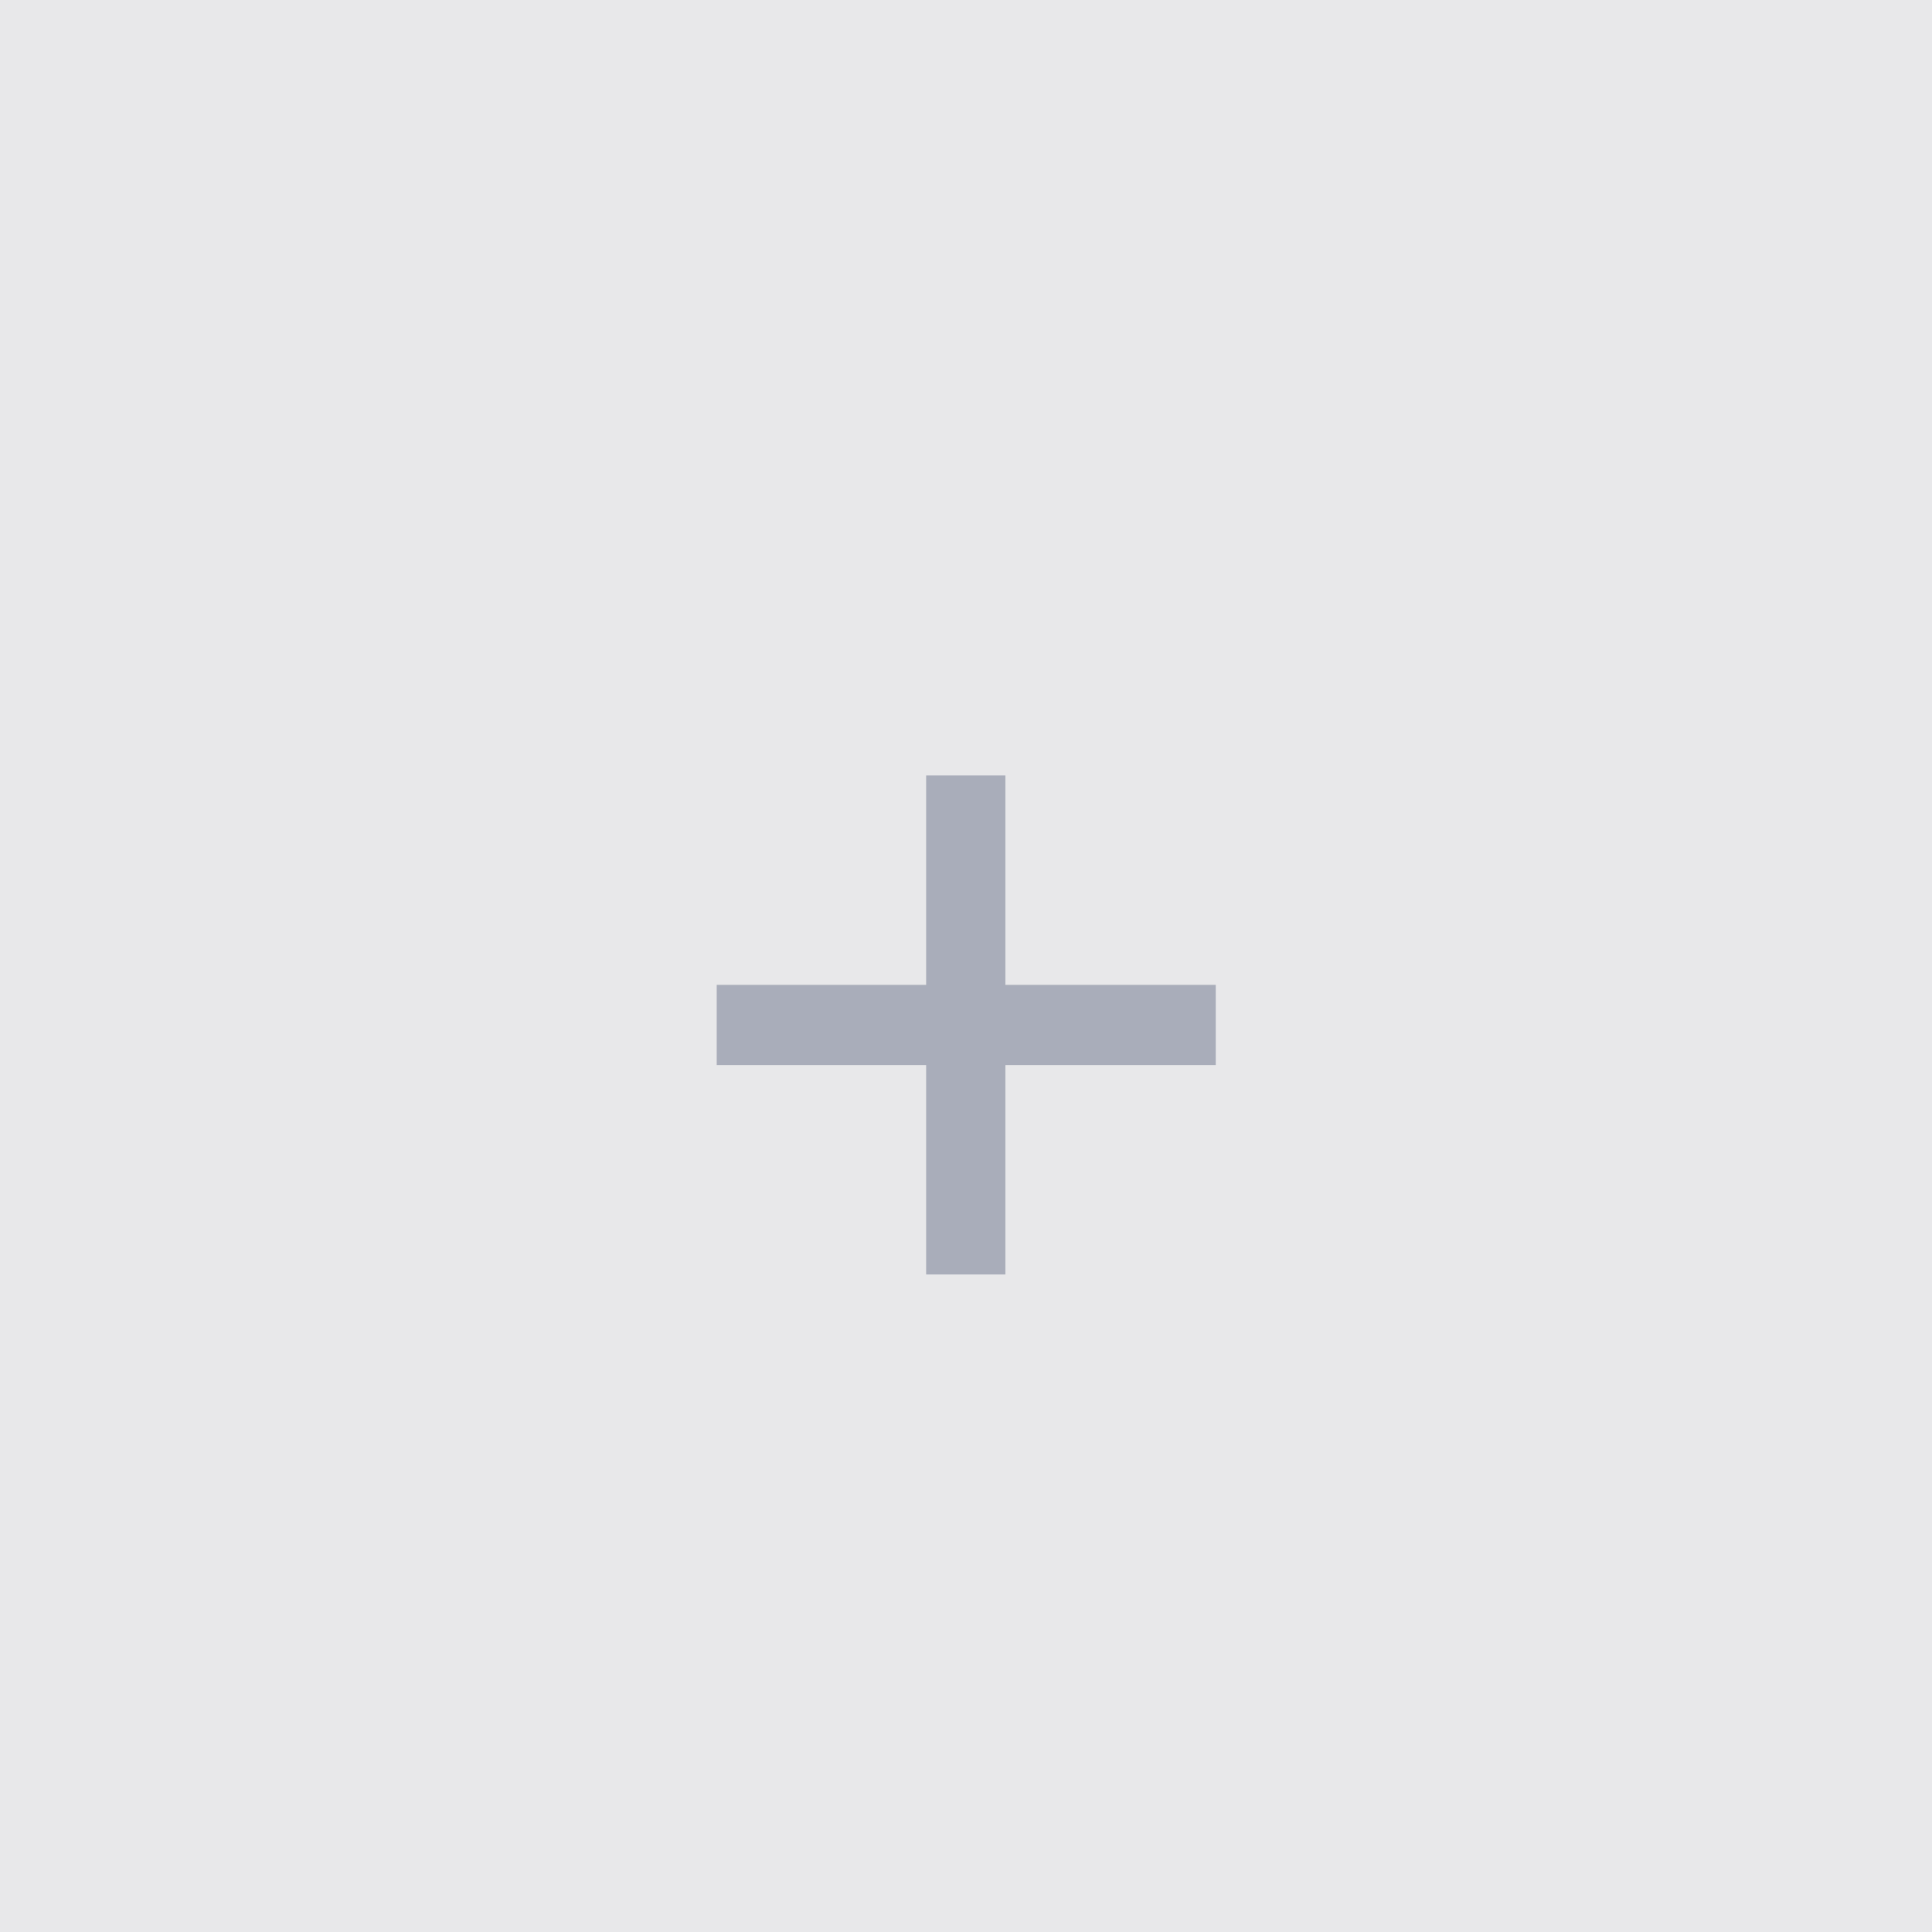
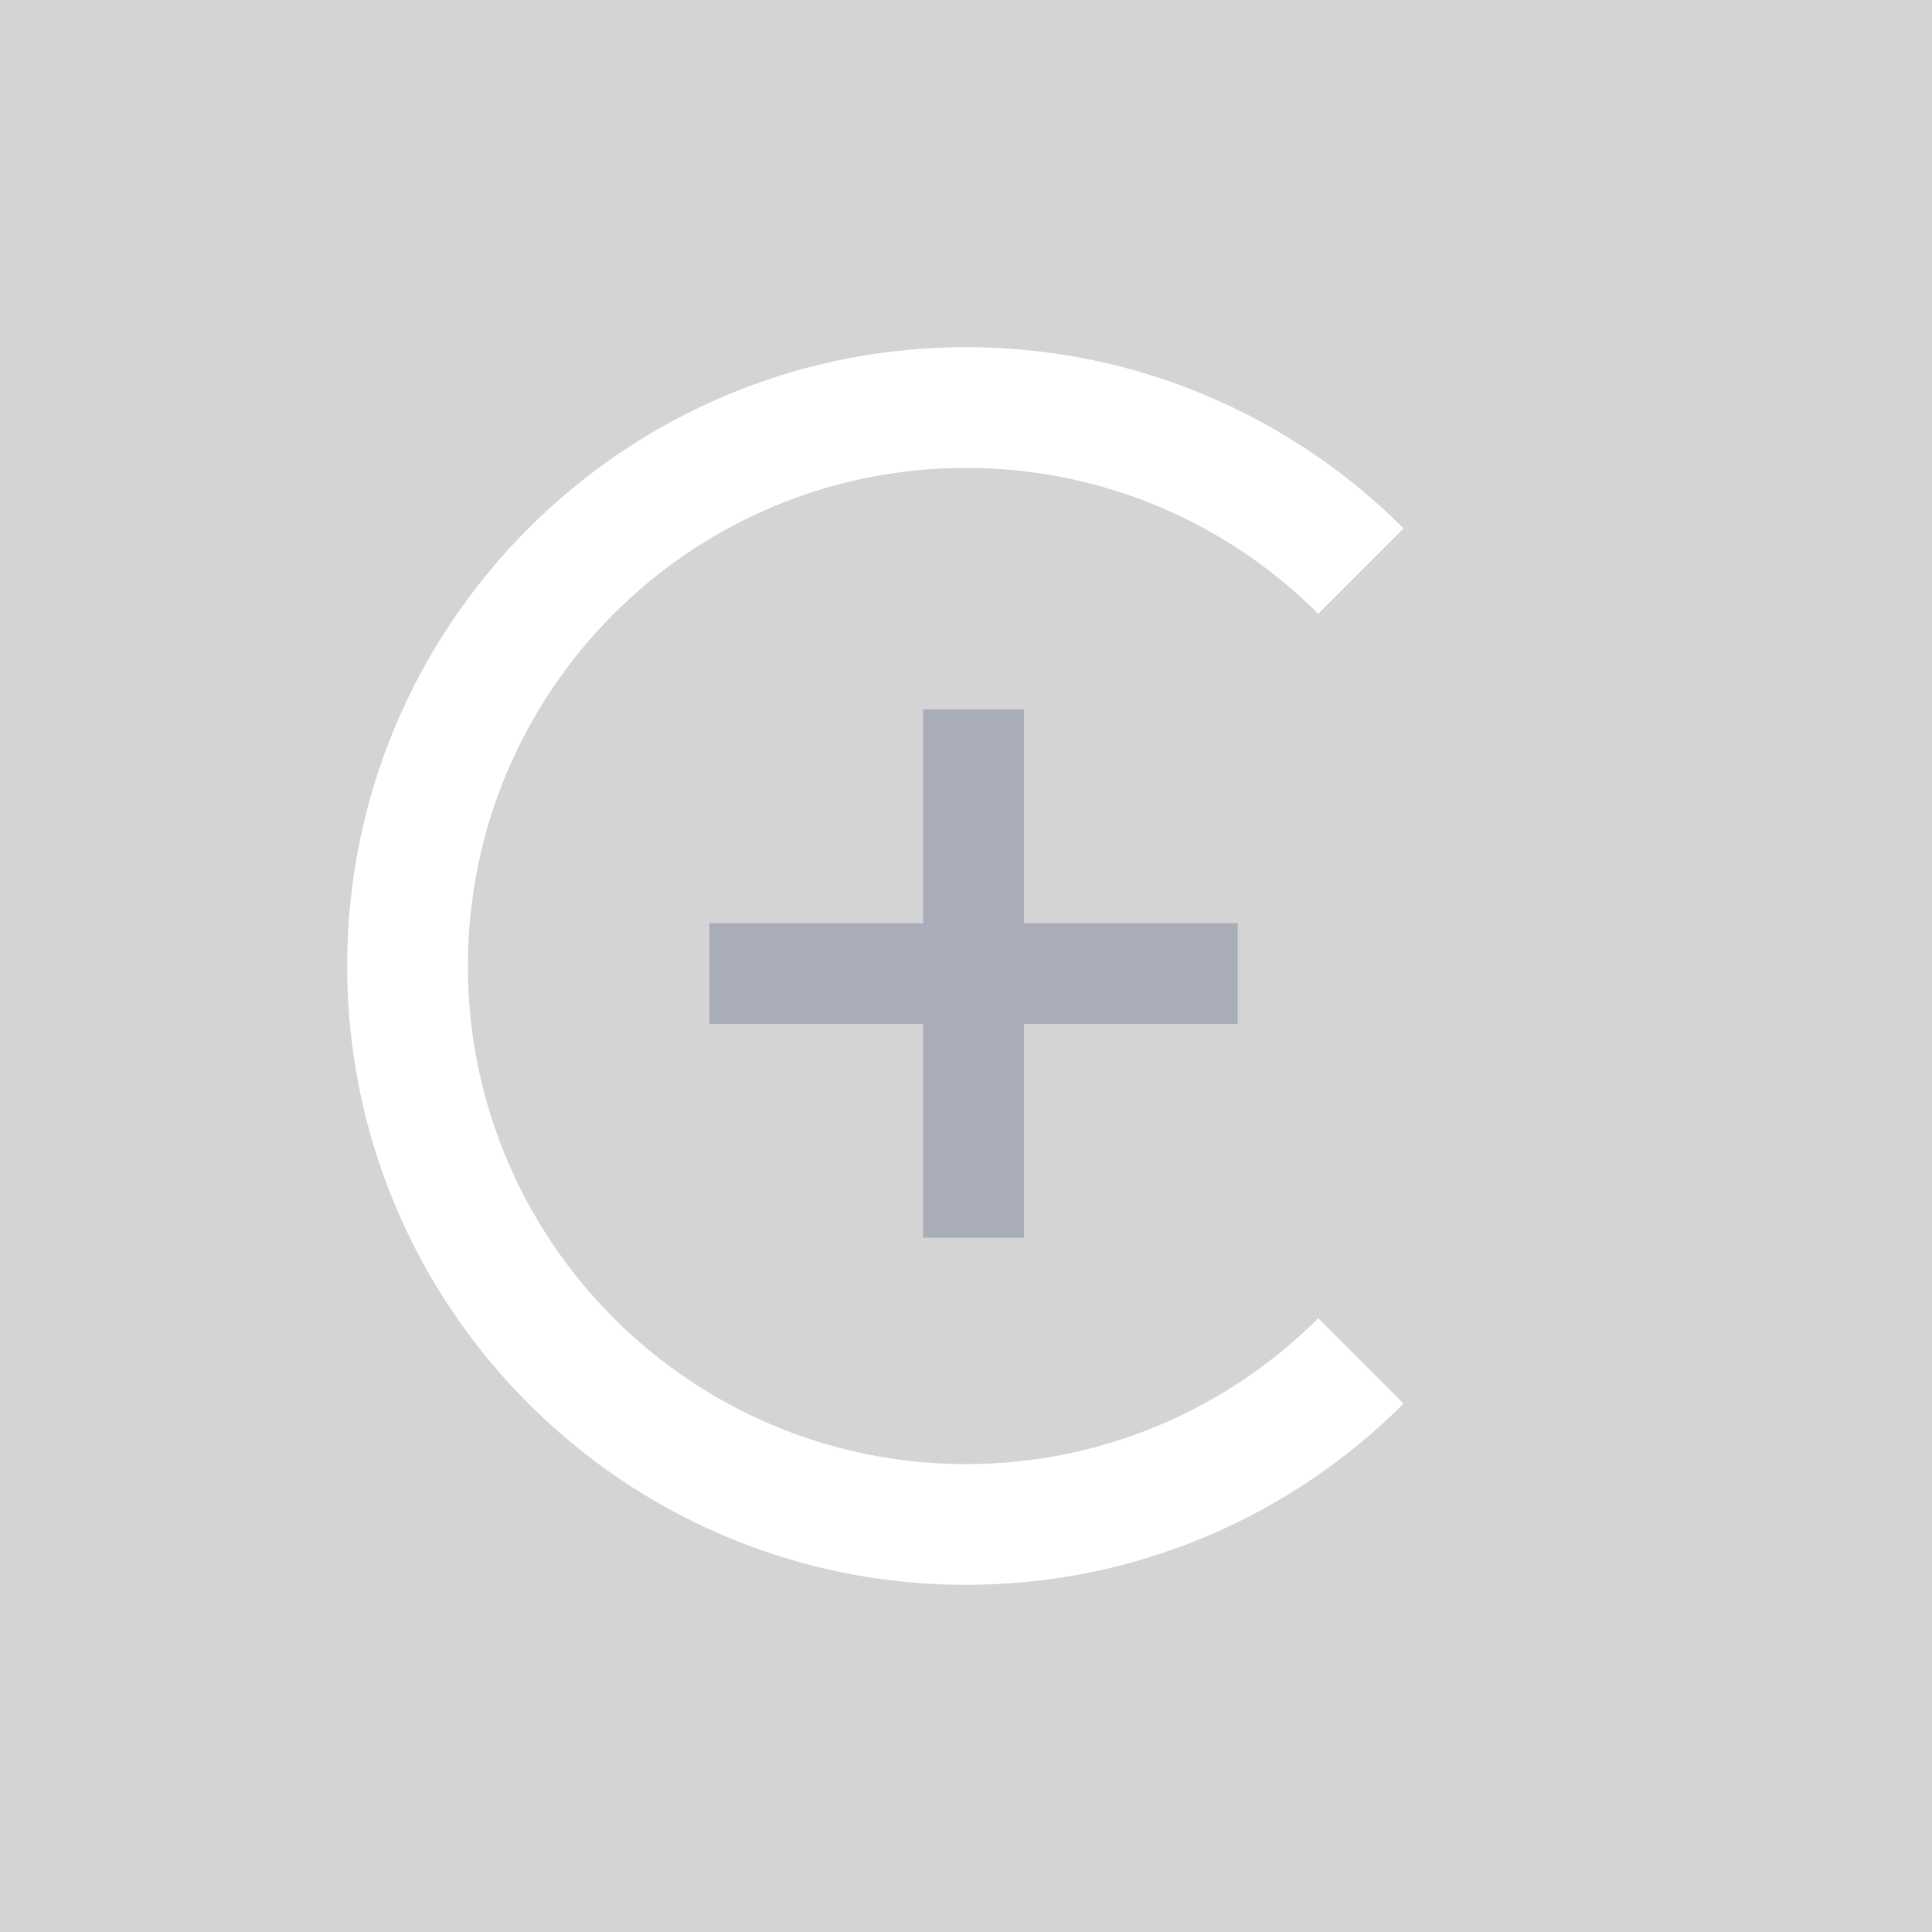
- <svg xmlns="http://www.w3.org/2000/svg" viewBox="0 0 32 32" fill="none">
-   <rect width="32" height="32" fill="#E8E8EA" />
-   <text x="16" y="22" font-family="monospace" font-size="16" font-weight="300" fill="#A9ADBA" text-anchor="middle">+</text>
+ <svg xmlns="http://www.w3.org/2000/svg" width="32" height="32" viewBox="0 0 32 32" fill="none">
+   <path d="M0 0H32V32H0V0Z" fill="#D4D4D4" />
+   <path d="M15.29 20.5V11.75H16.96V20.5H15.29ZM11.75 16.96V15.29H20.5V16.96H11.75Z" fill="#A9ADBA" />
+   <path d="M16 5.75C18.831 5.75 21.393 6.897 23.248 8.752L21.834 10.166C20.341 8.673 18.278 7.75 16 7.75C11.444 7.75 7.75 11.444 7.75 16C7.75 20.556 11.444 24.25 16 24.25C18.278 24.25 20.341 23.327 21.834 21.834L23.248 23.248C21.393 25.103 18.831 26.25 16 26.25C10.339 26.25 5.75 21.661 5.75 16C5.75 10.339 10.339 5.75 16 5.75Z" fill="white" />
</svg>
